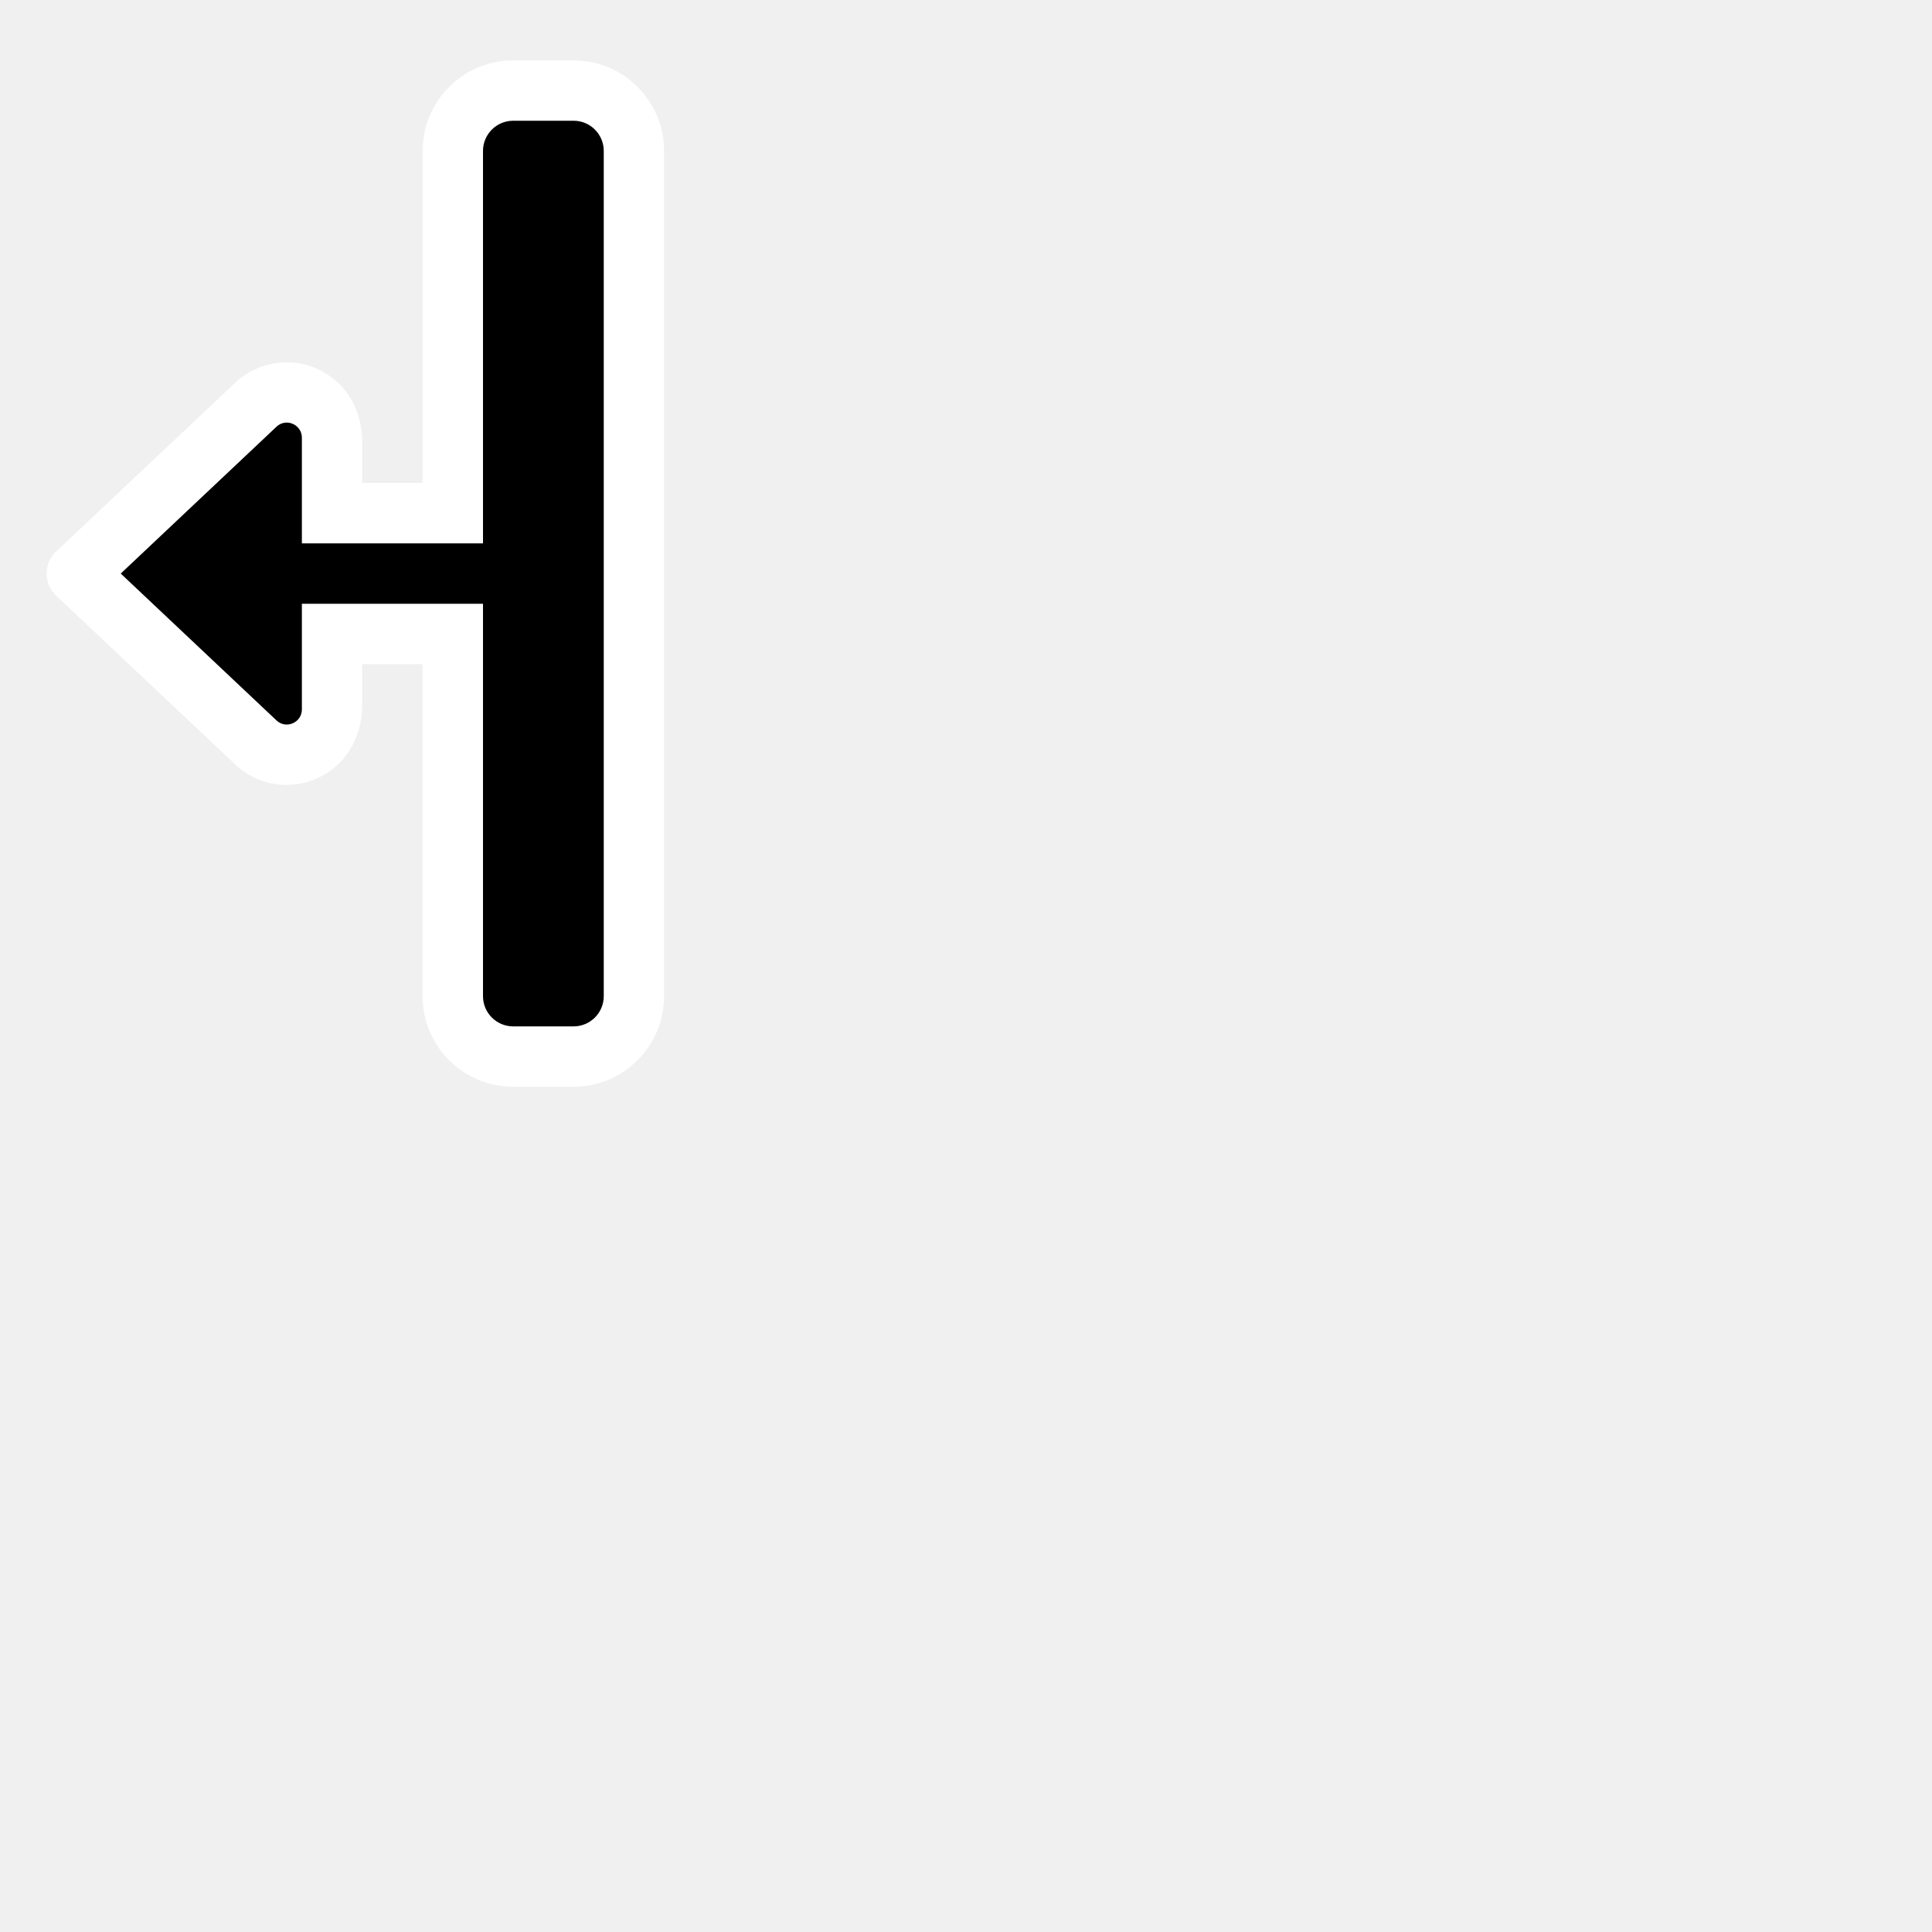
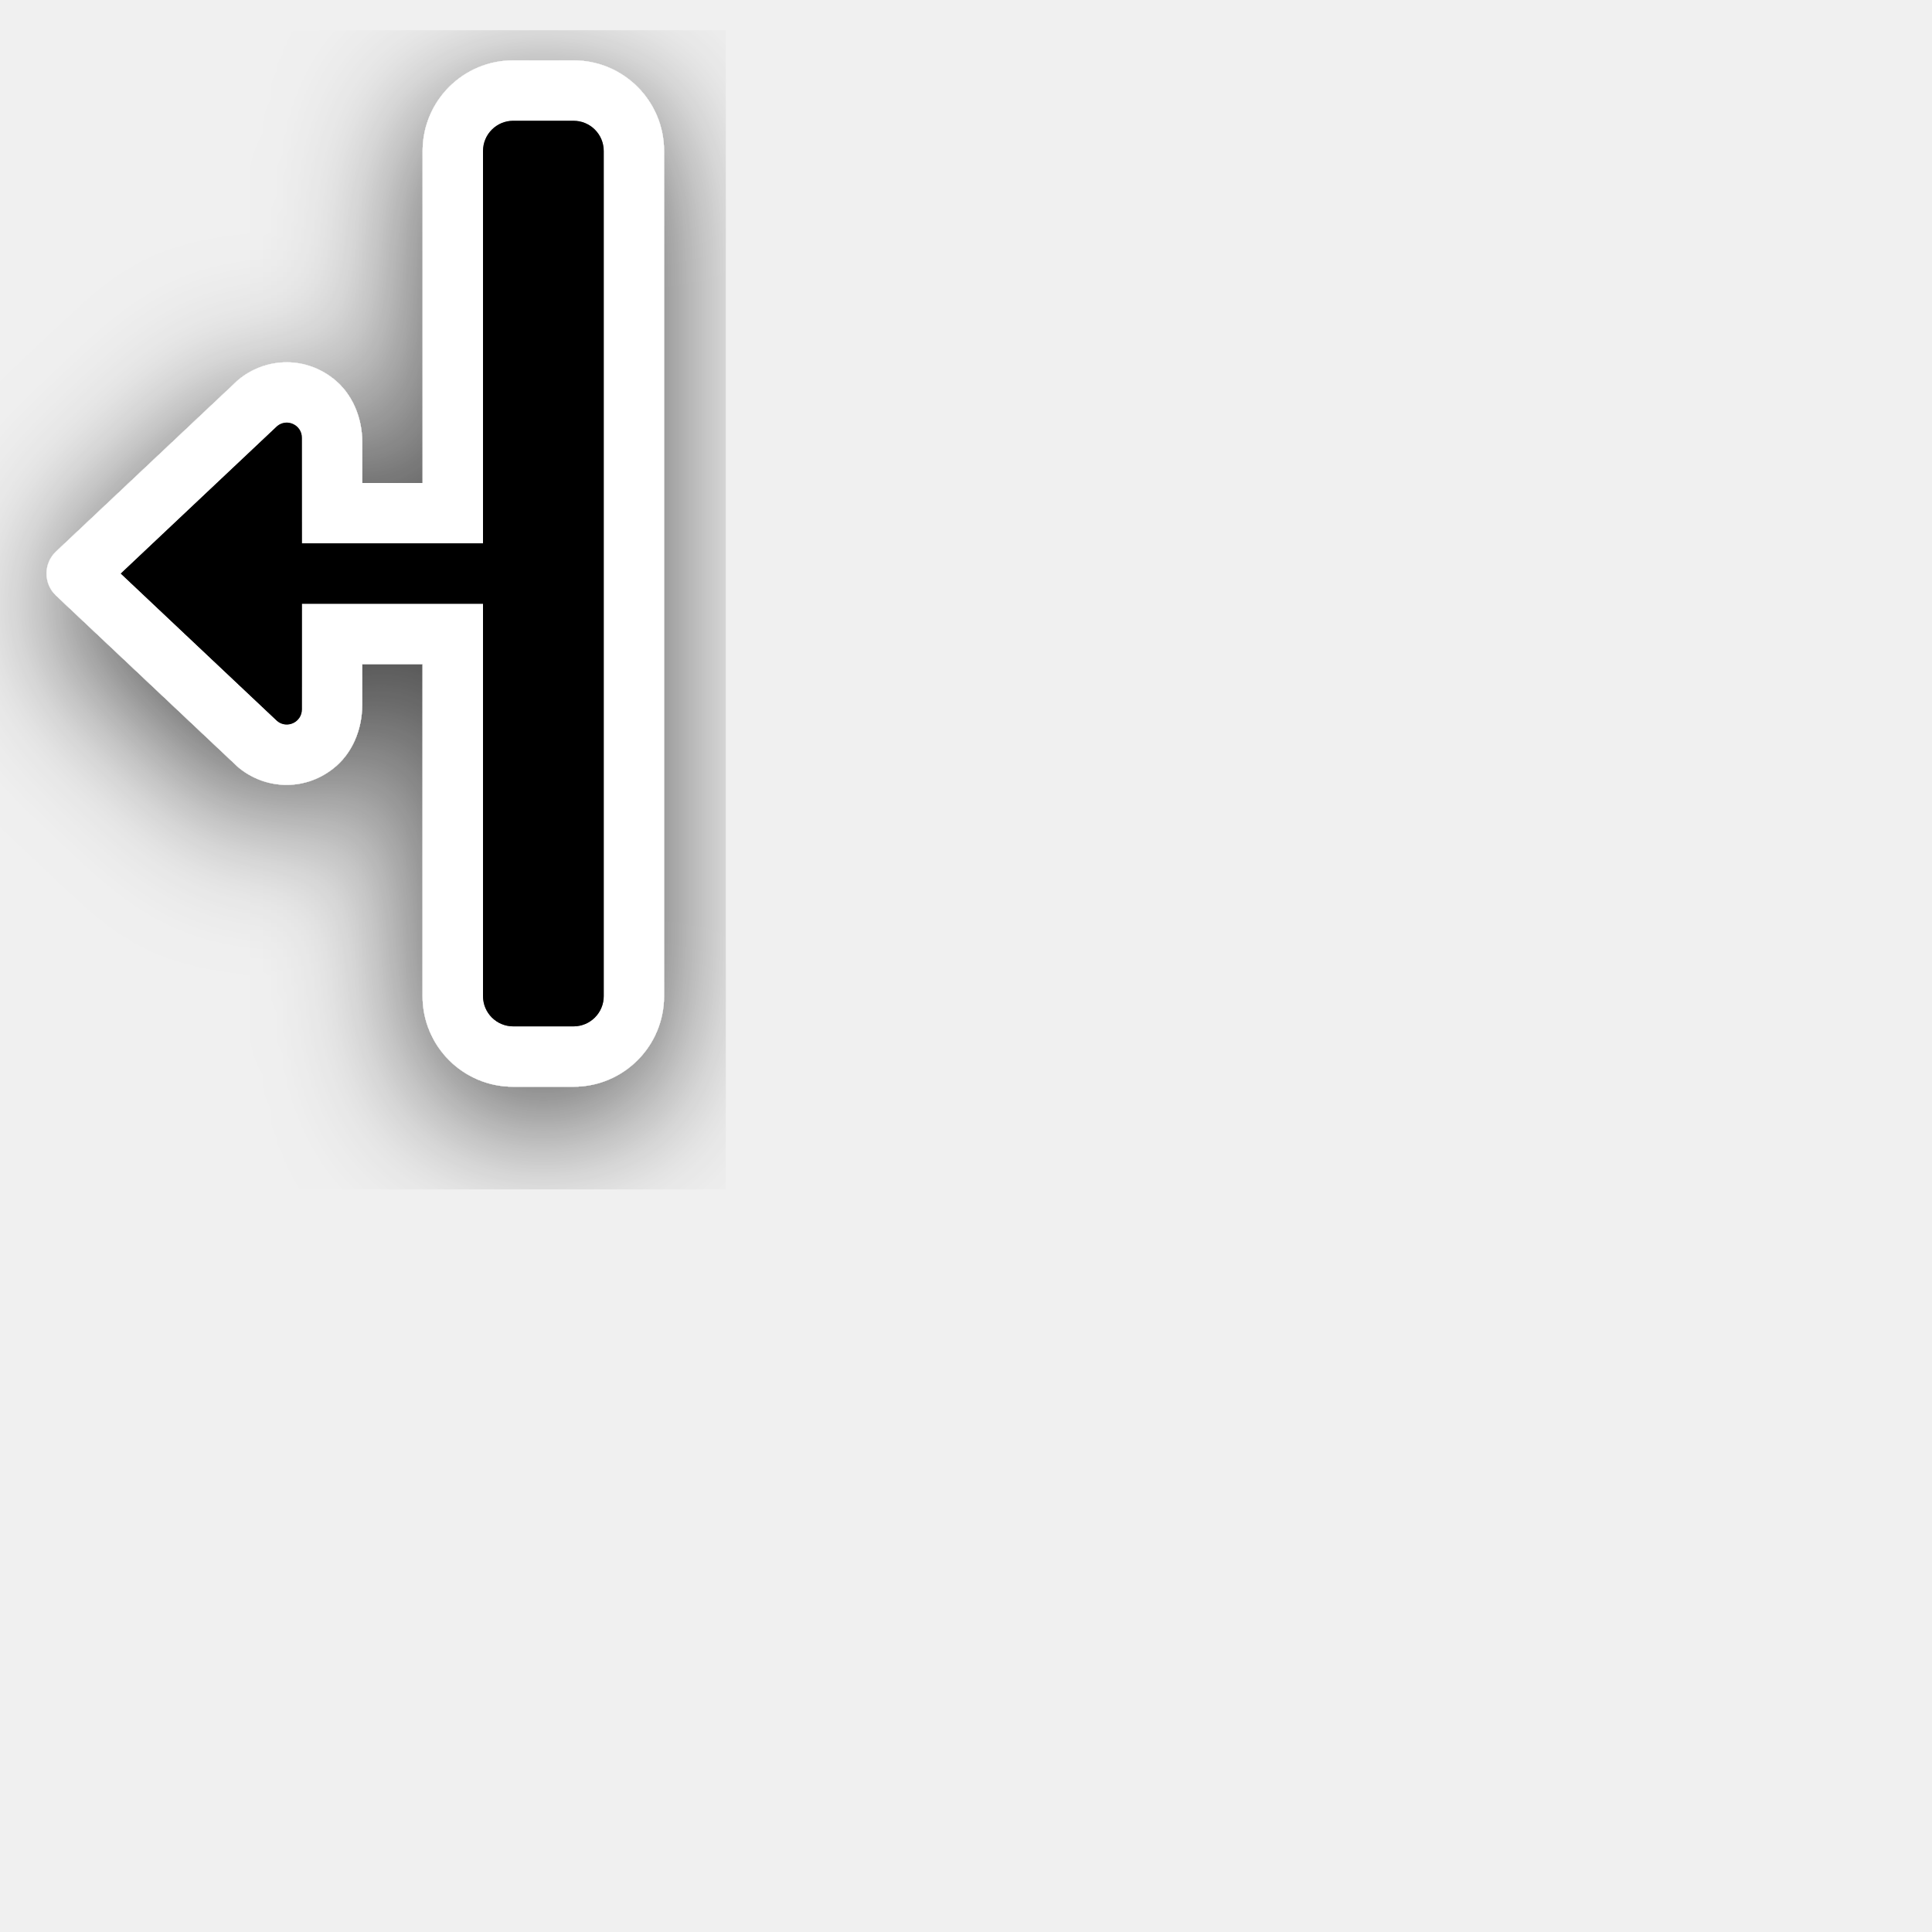
<svg xmlns="http://www.w3.org/2000/svg" width="32" height="32" viewBox="0 0 32 32">
-   <path d="M9.5,2c.276,0,.5,.224,.5,.5v14c0,.276-.224,.5-.5,.5h-1c-.276,0-.5-.224-.5-.5v-6.5h-3v1.75c0,.149-.122,.25-.251,.25-.055,0-.11-.018-.159-.058l-2.59-2.442,2.59-2.442c.048-.04,.104-.058,.159-.058,.129,0,.251,.102,.251,.25v1.75h3V2.5c0-.276,.224-.5,.5-.5h1Zm0-1h-1c-.828,0-1.5,.672-1.5,1.5v5.5h-1v-.676c0-.404-.163-.806-.482-1.054-.496-.387-1.14-.336-1.569,.021l-.023,.02-.022,.021L.928,9.136c-.209,.197-.209,.53,0,.728l2.976,2.805,.022,.021,.023,.02c.428,.357,1.072,.408,1.568,.021,.319-.249,.482-.65,.482-1.054v-.677s1,0,1,0v5.5c0,.828,.672,1.5,1.5,1.5h1c.828,0,1.5-.672,1.5-1.5V2.5c0-.828-.672-1.5-1.5-1.5Z" fill="#fff" />
-   <path d="M10,16.5V2.5c0-.276-.224-.5-.5-.5h-1c-.276,0-.5,.224-.5,.5v6.5h-3v-1.75c0-.212-.247-.328-.41-.192l-2.59,2.442,2.59,2.442c.163,.136,.41,.02,.41-.192v-1.75h3v6.5c0,.276,.224,.5,.5,.5h1c.276,0,.5-.224,.5-.5Z" />
+   <filter id="shadow">
+     <feDropShadow dx="0" dy="0.5" stdDeviation="1.2" flood-opacity="0.7" />
+   </filter>
+   <g filter="url(#shadow)">
+     <path d="M9.5,2c.276,0,.5,.224,.5,.5v14c0,.276-.224,.5-.5,.5h-1c-.276,0-.5-.224-.5-.5v-6.5h-3v1.75c0,.149-.122,.25-.251,.25-.055,0-.11-.018-.159-.058l-2.59-2.442,2.59-2.442c.048-.04,.104-.058,.159-.058,.129,0,.251,.102,.251,.25v1.75h3V2.5c0-.276,.224-.5,.5-.5h1Zm0-1h-1c-.828,0-1.5,.672-1.5,1.5v5.5h-1v-.676c0-.404-.163-.806-.482-1.054-.496-.387-1.14-.336-1.569,.021l-.023,.02-.022,.021L.928,9.136c-.209,.197-.209,.53,0,.728l2.976,2.805,.022,.021,.023,.02c.428,.357,1.072,.408,1.568,.021,.319-.249,.482-.65,.482-1.054v-.677s1,0,1,0v5.5c0,.828,.672,1.5,1.5,1.5h1c.828,0,1.5-.672,1.5-1.5V2.5c0-.828-.672-1.5-1.5-1.5Z" fill="#fff" />
+     <path d="M10,16.5V2.5c0-.276-.224-.5-.5-.5h-1c-.276,0-.5,.224-.5,.5v6.5h-3v-1.75c0-.212-.247-.328-.41-.192l-2.59,2.442,2.59,2.442c.163,.136,.41,.02,.41-.192v-1.75h3v6.5c0,.276,.224,.5,.5,.5h1c.276,0,.5-.224,.5-.5Z" />
+   </g>
</svg>
